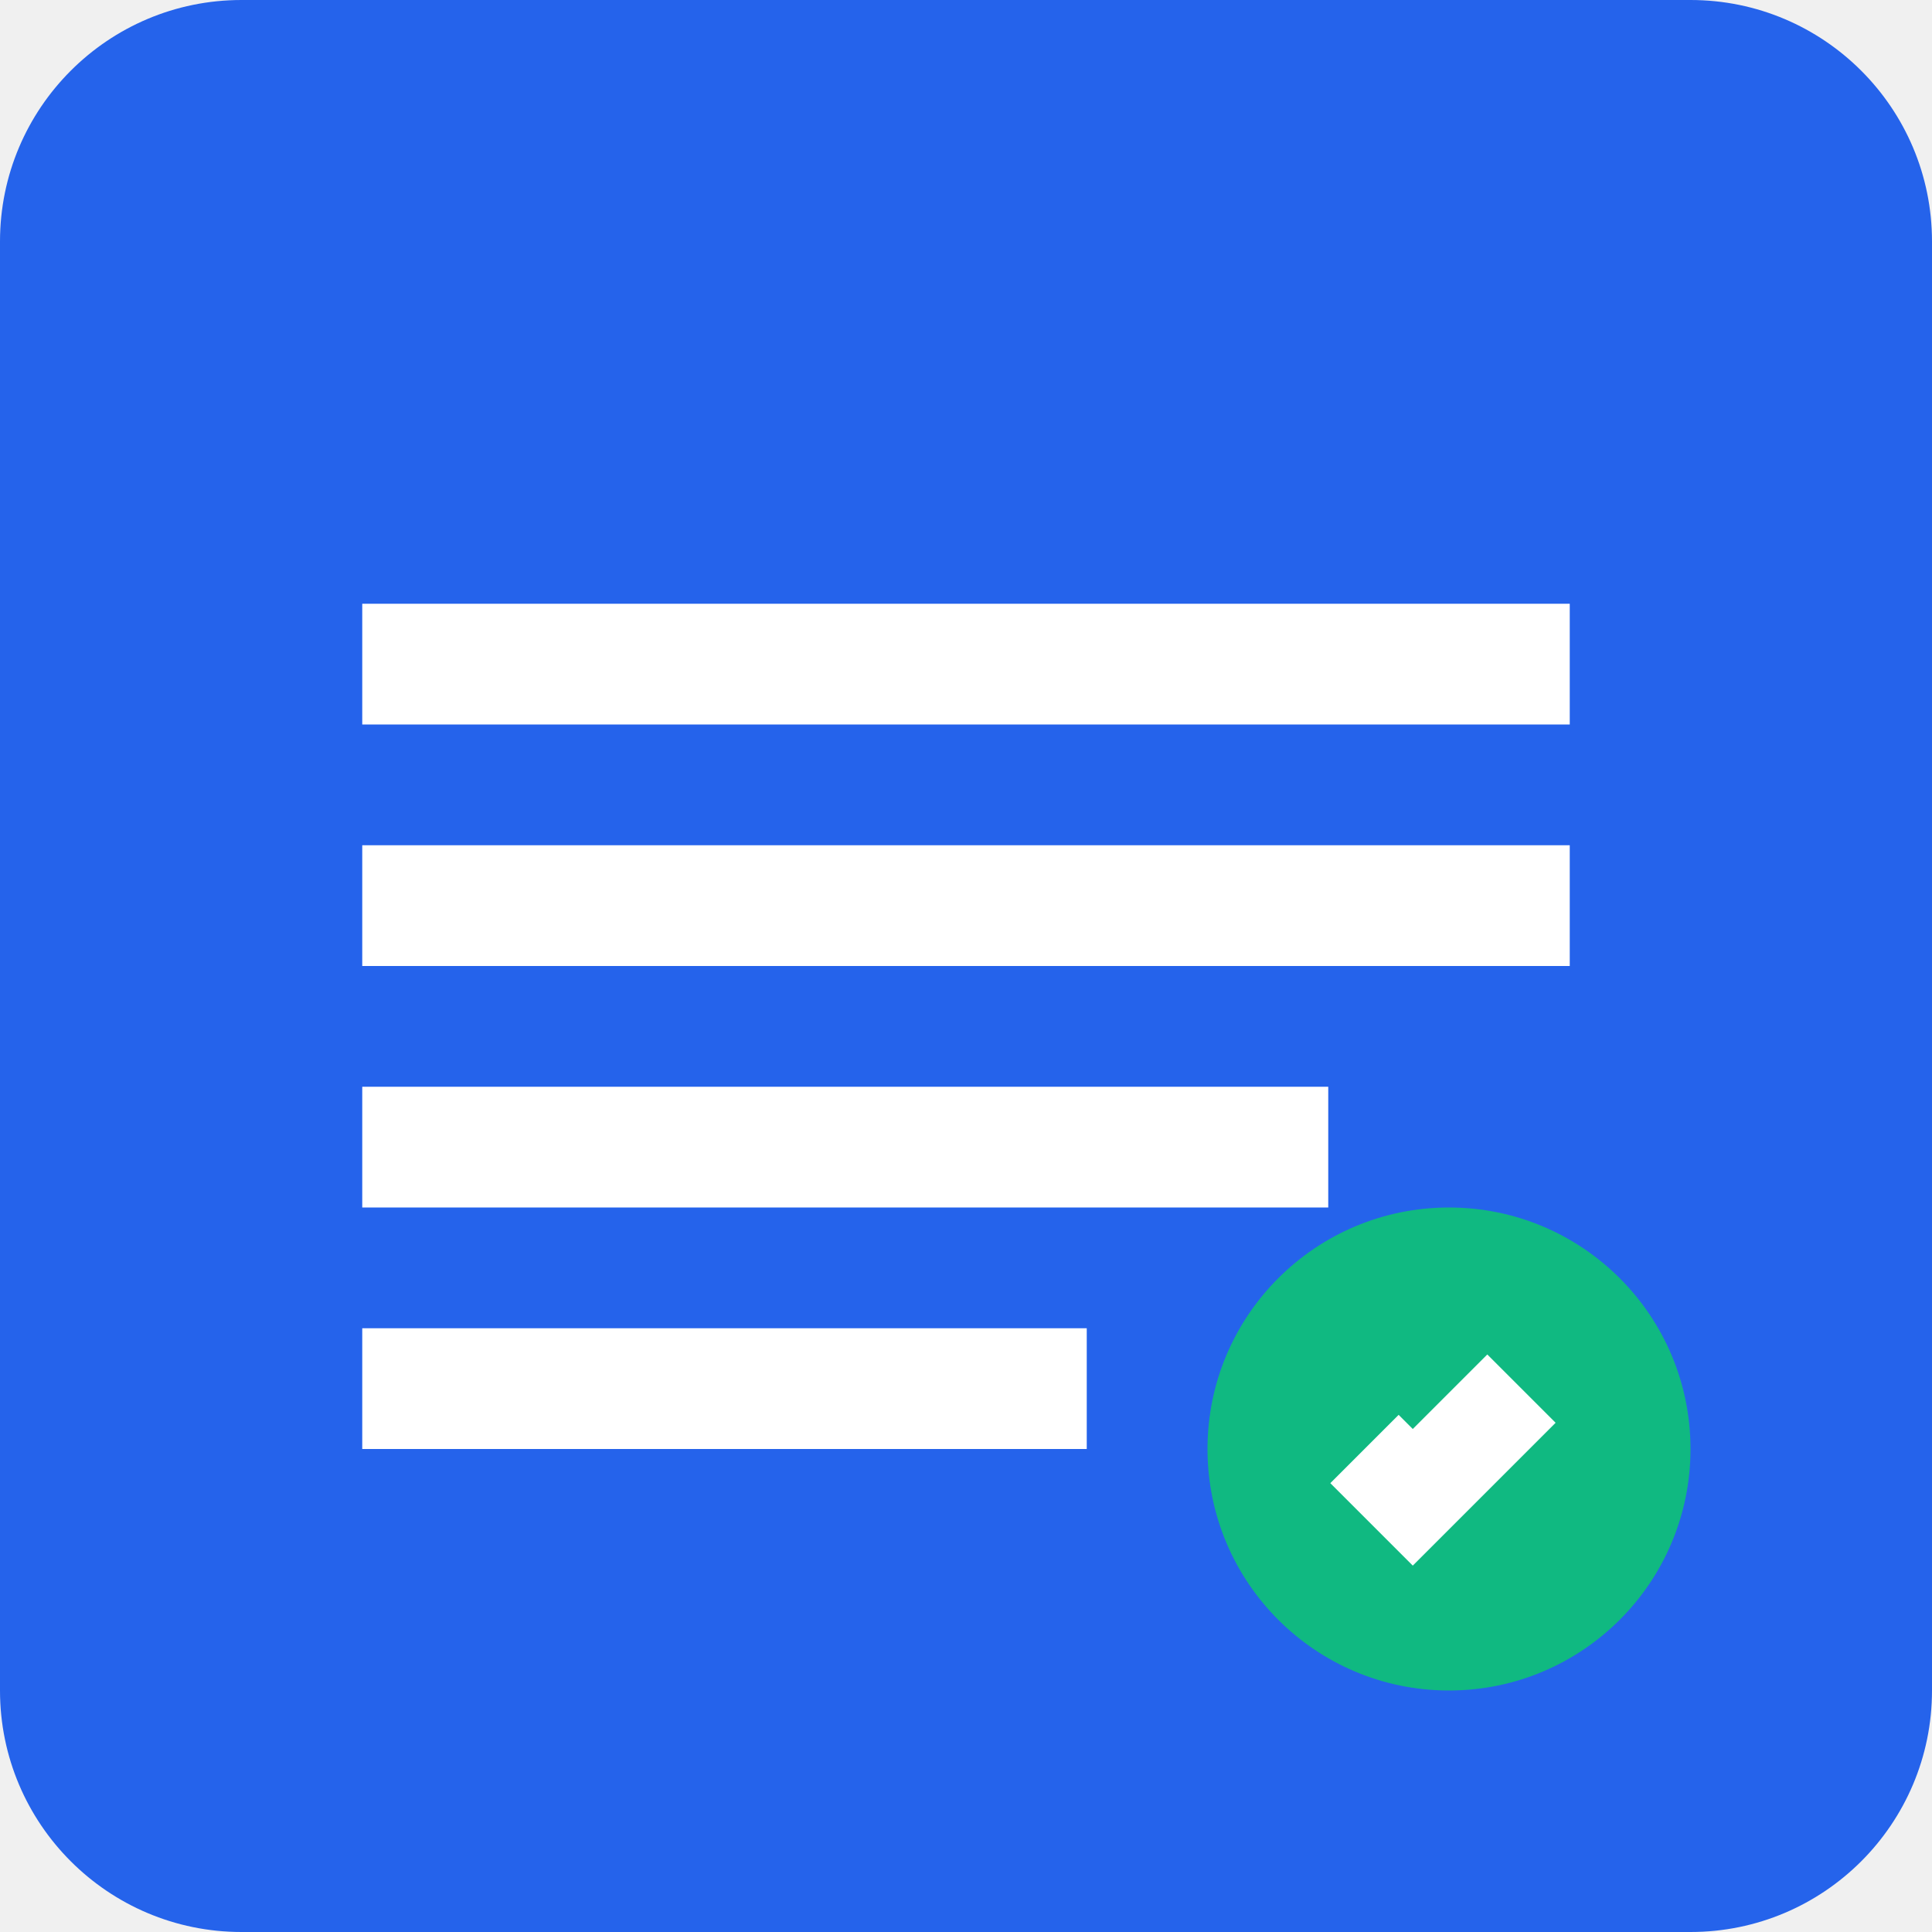
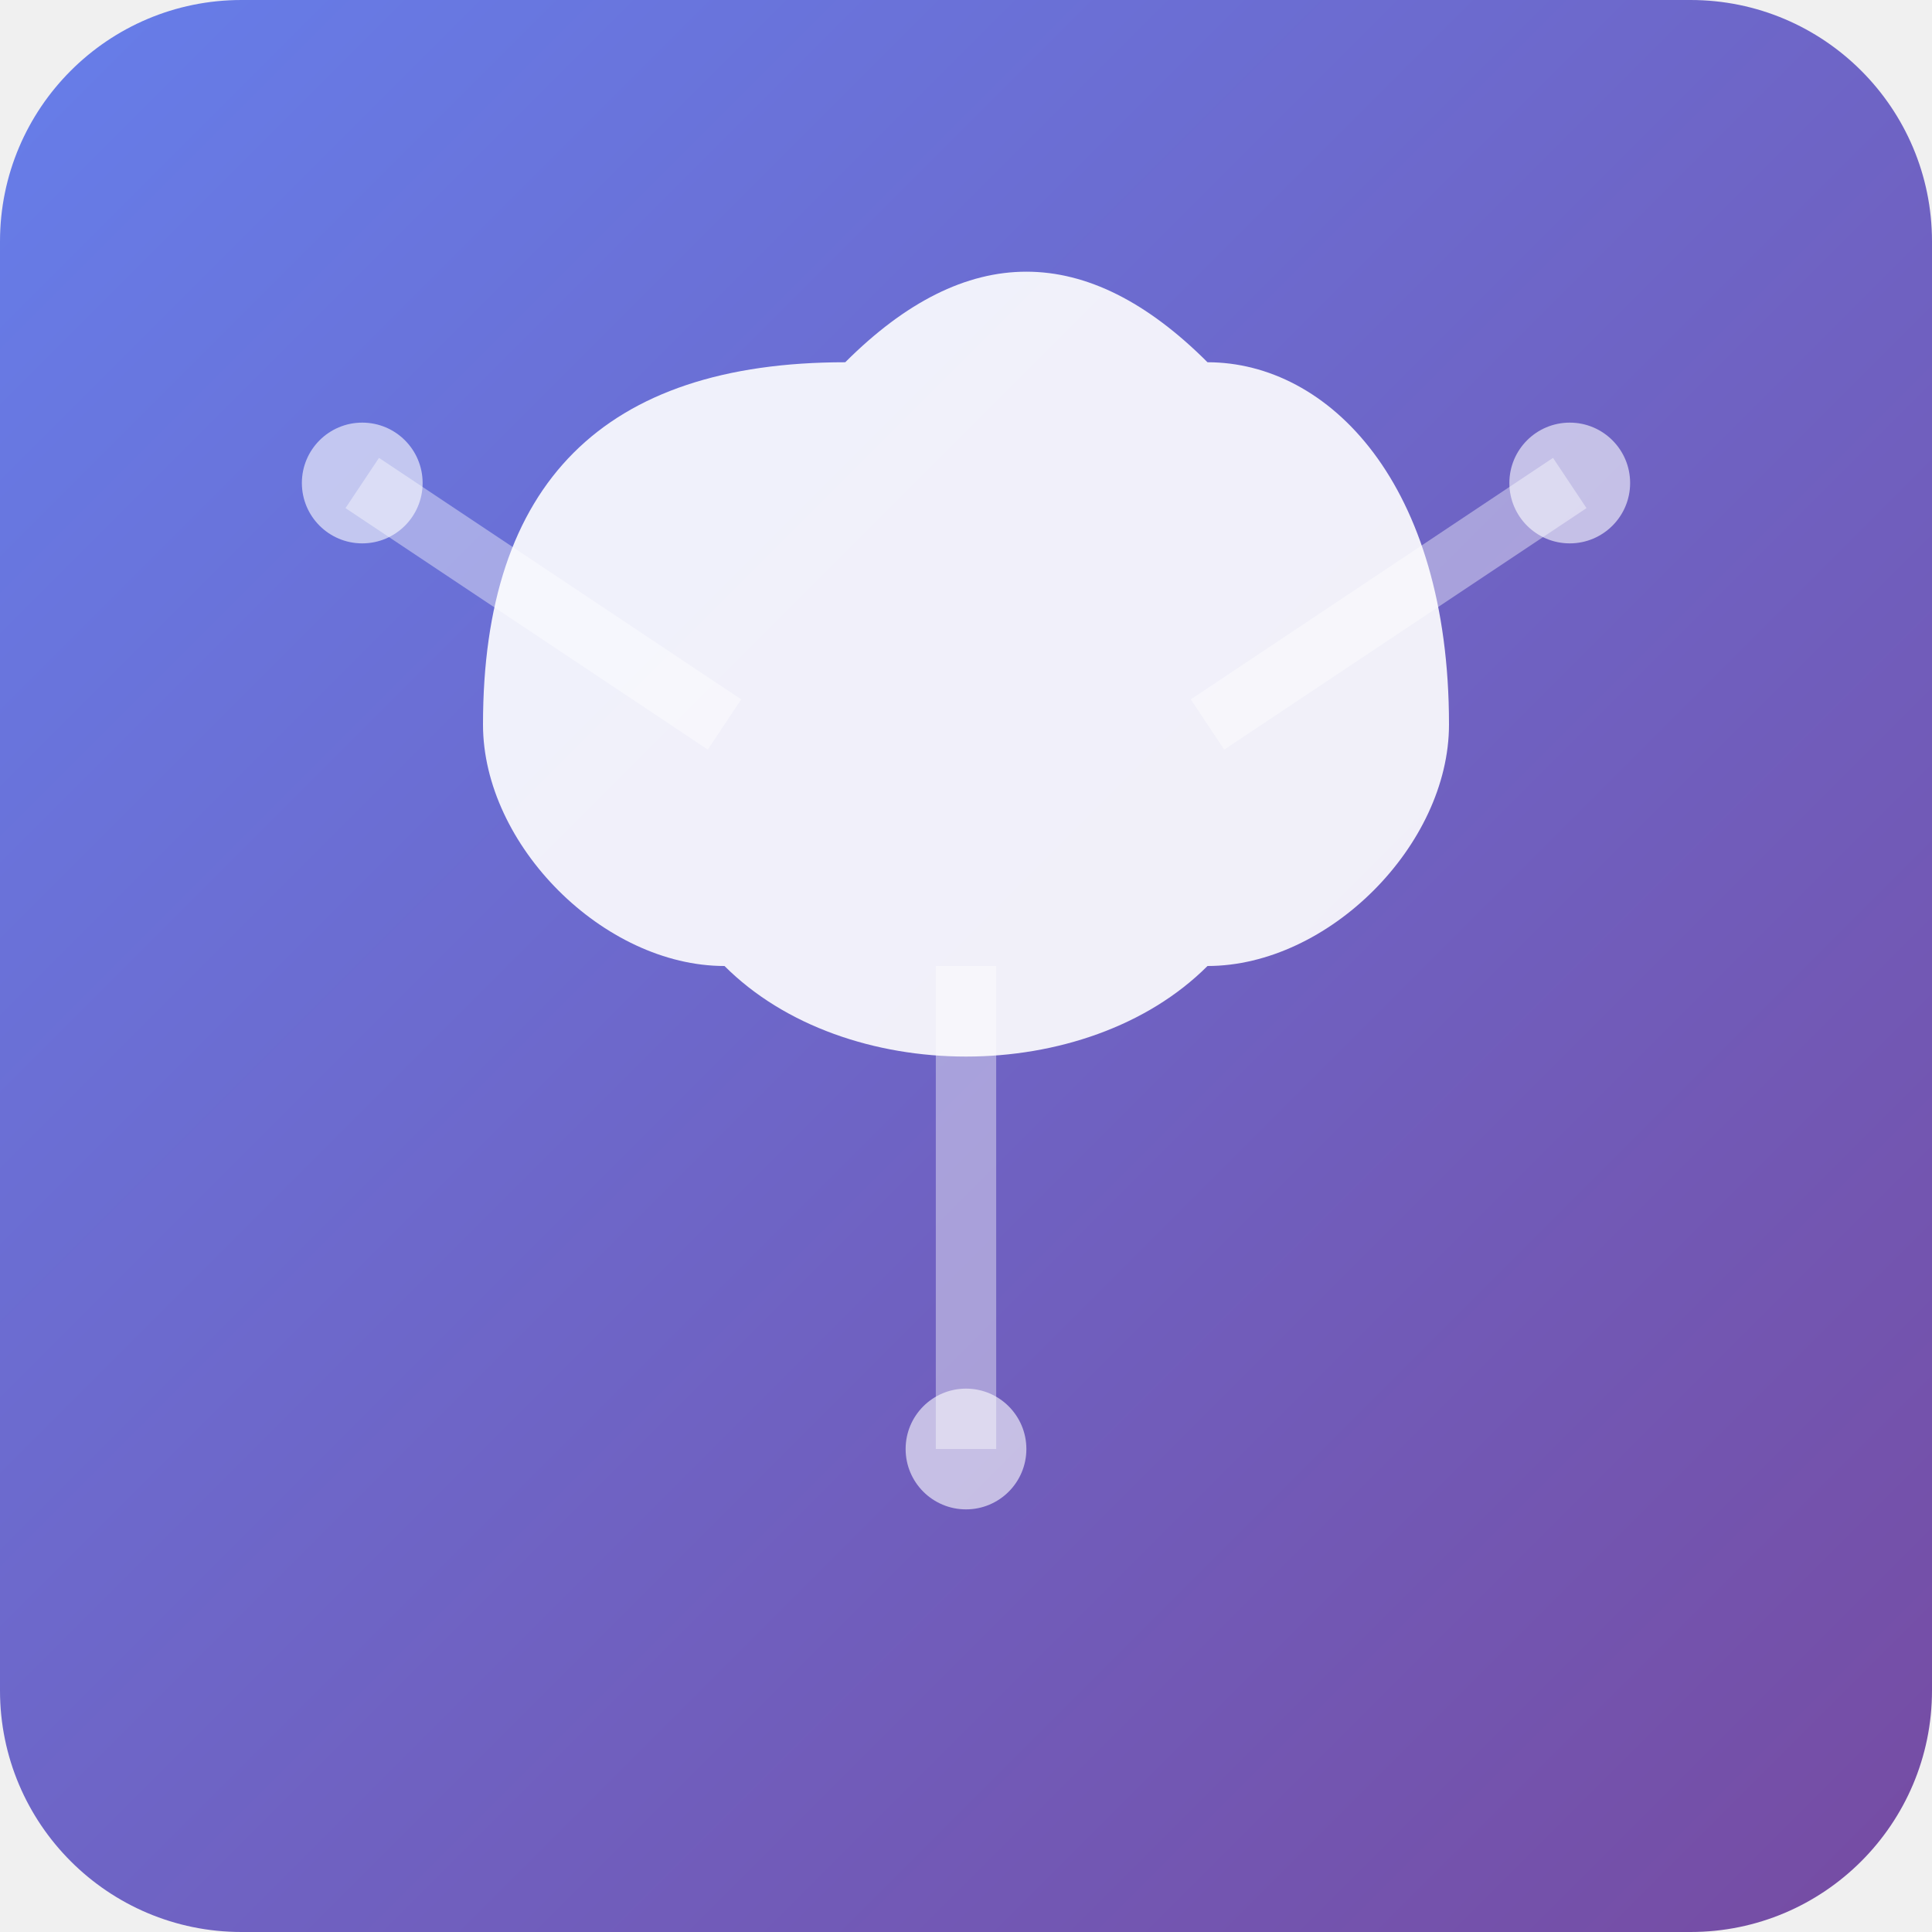
<svg xmlns="http://www.w3.org/2000/svg" width="16" height="16" viewBox="0 0 16 16">
-   <rect width="16" height="16" rx="2" fill="#2563eb" />
-   <path d="M3 5h10v1H3V5zm0 2h10v1H3V7zm0 2h8v1H3V9zm0 2h6v1H3v-1z" fill="white" />
-   <circle cx="12" cy="12" r="2" fill="#10b981" />
-   <path d="M11.3 12l.4.4.9-.9" stroke="white" stroke-width="0.8" fill="none" />
+   <defs>
+     <linearGradient id="bgGradient16" x1="0%" y1="0%" x2="100%" y2="100%">
+       <stop offset="0%" style="stop-color:#667eea;stop-opacity:1" />
+       <stop offset="100%" style="stop-color:#764ba2;stop-opacity:1" />
+     </linearGradient>
+   </defs>
+   <rect width="16" height="16" rx="2" fill="url(#bgGradient16)" />
+   <path d="M4,6 C4,4 5,3 7,3 C8,2 9,2 10,3 C11,3 12,4 12,6 C12,7 11,8 10,8 C9,9 7,9 6,8 C5,8 4,7 4,6 Z" fill="#ffffff" opacity="0.9" />
+   <circle cx="3" cy="4" r="0.5" fill="#ffffff" opacity="0.6" />
+   <circle cx="13" cy="4" r="0.5" fill="#ffffff" opacity="0.6" />
+   <circle cx="8" cy="12" r="0.5" fill="#ffffff" opacity="0.6" />
+   <line x1="3" y1="4" x2="6" y2="6" stroke="#ffffff" stroke-width="0.5" opacity="0.4" />
+   <line x1="13" y1="4" x2="10" y2="6" stroke="#ffffff" stroke-width="0.5" opacity="0.4" />
+   <line x1="8" y1="12" x2="8" y2="8" stroke="#ffffff" stroke-width="0.5" opacity="0.4" />
</svg>
